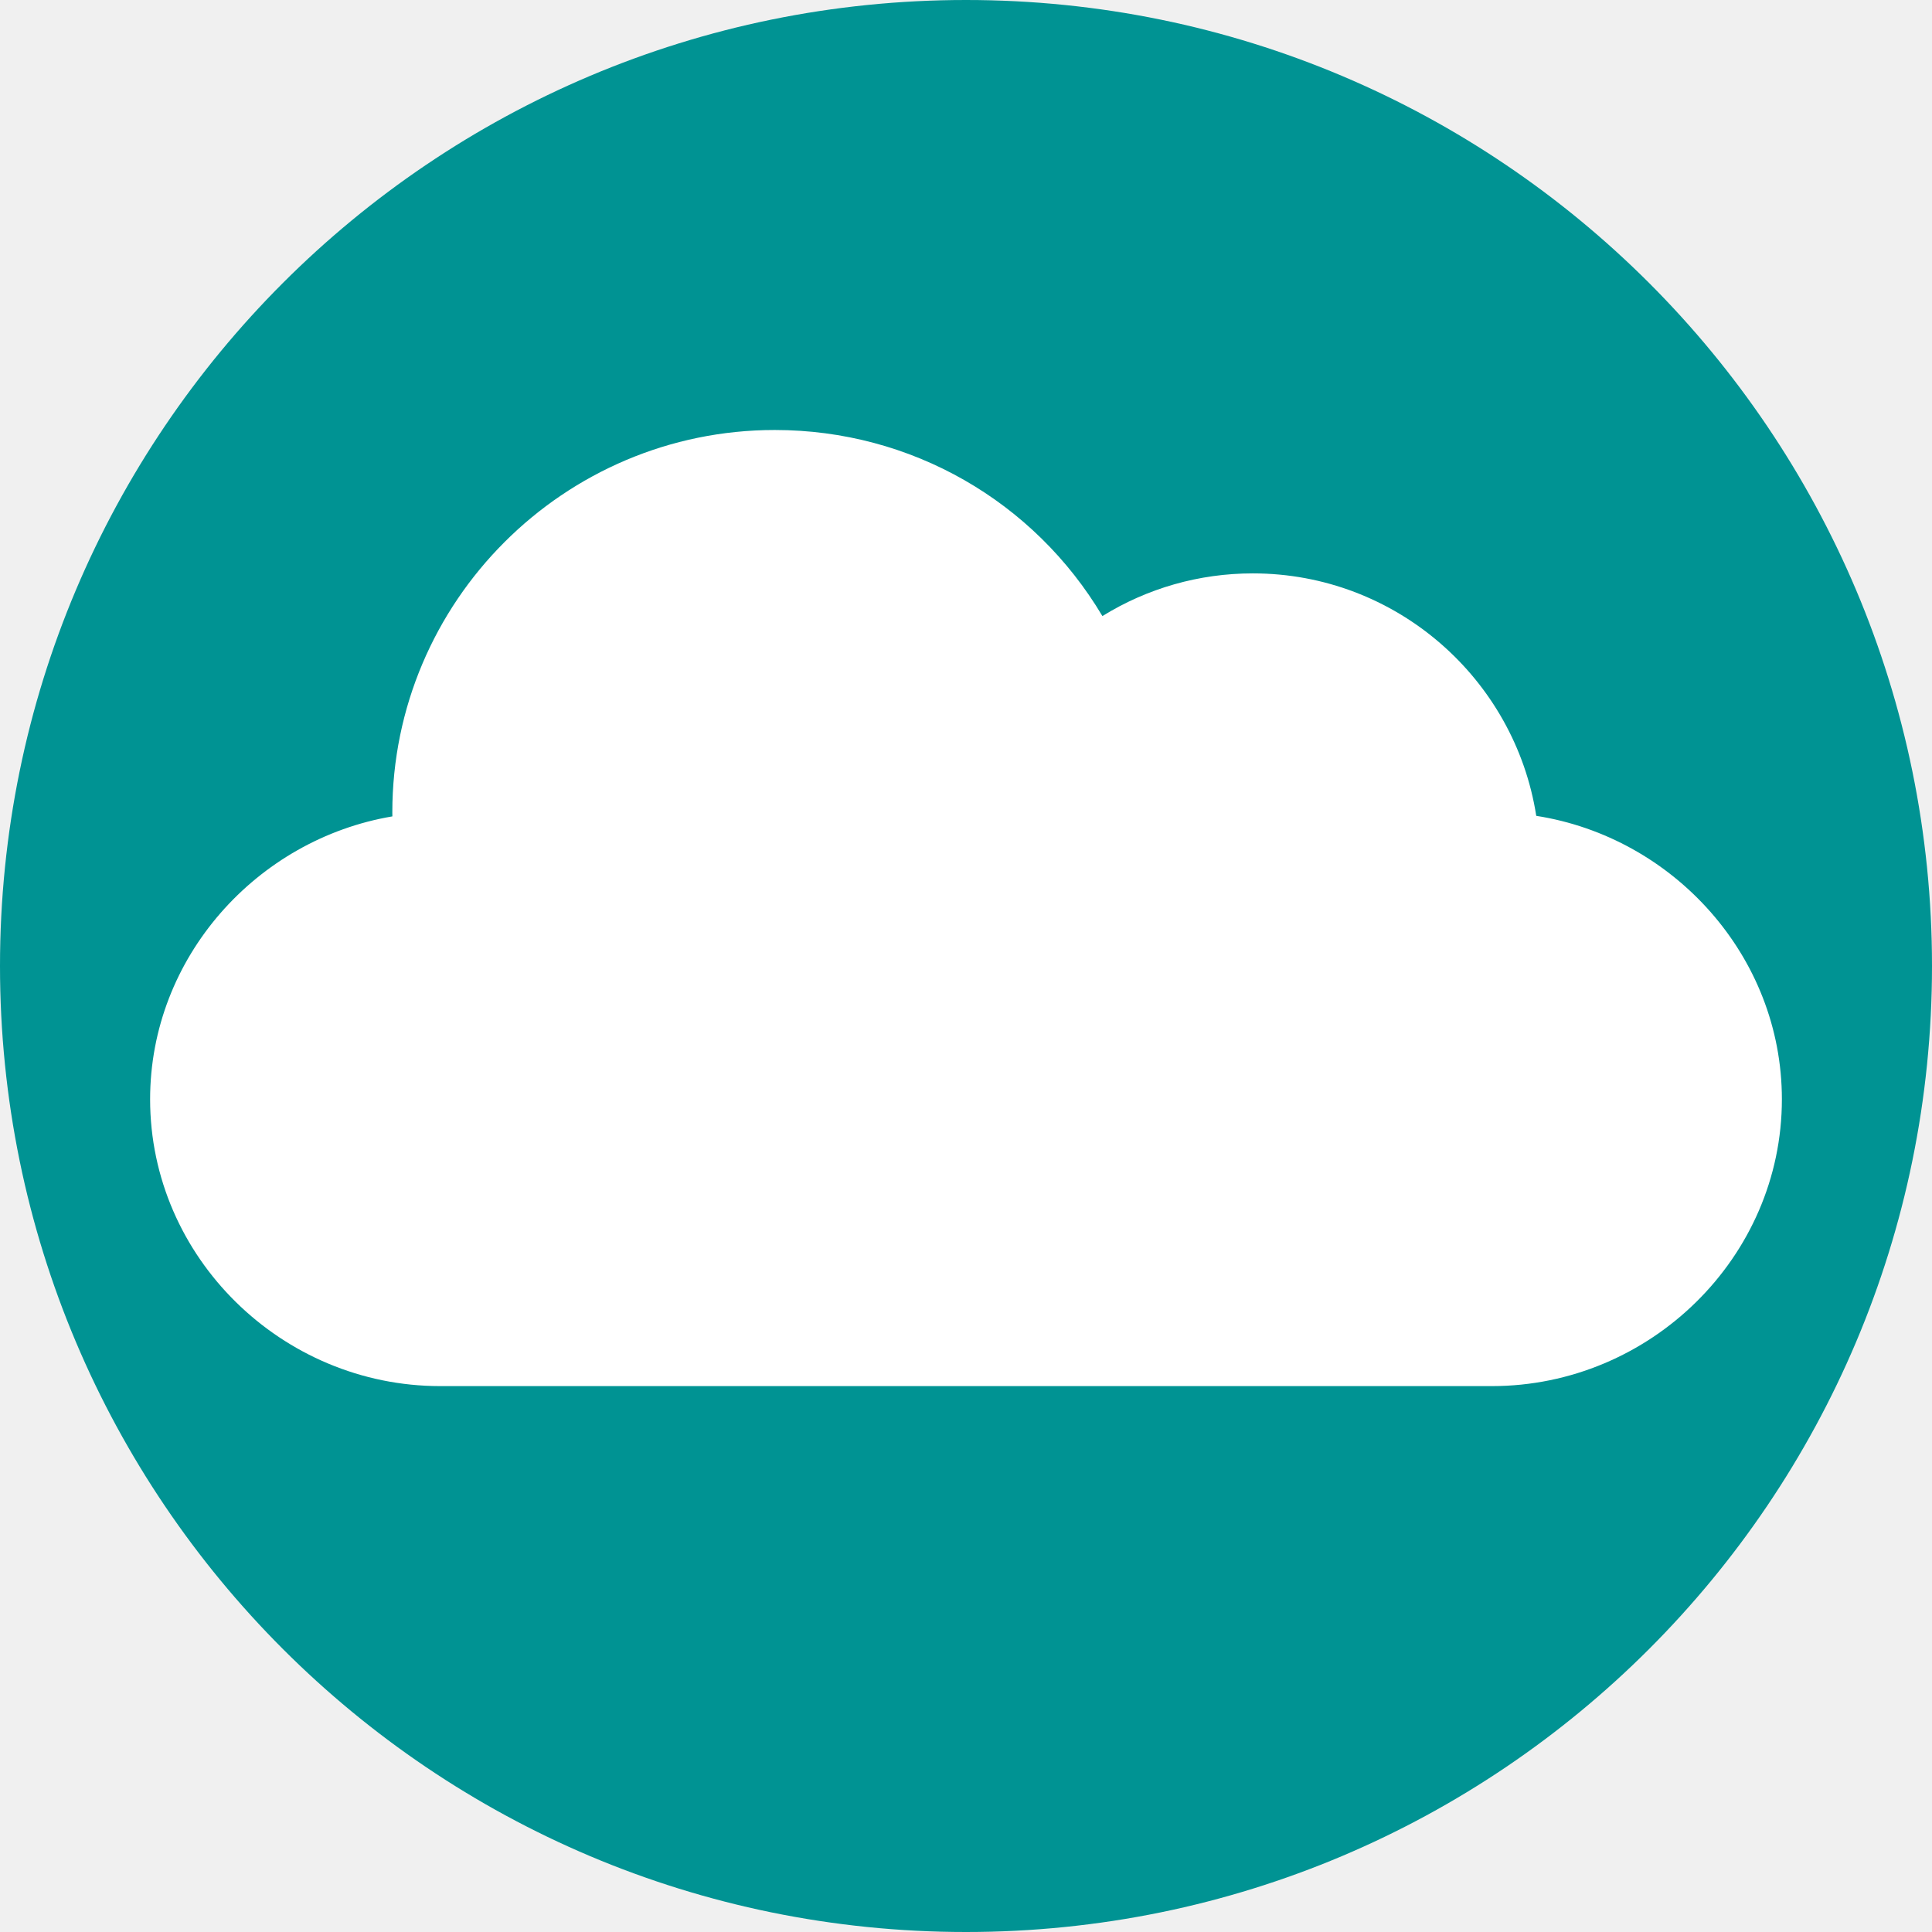
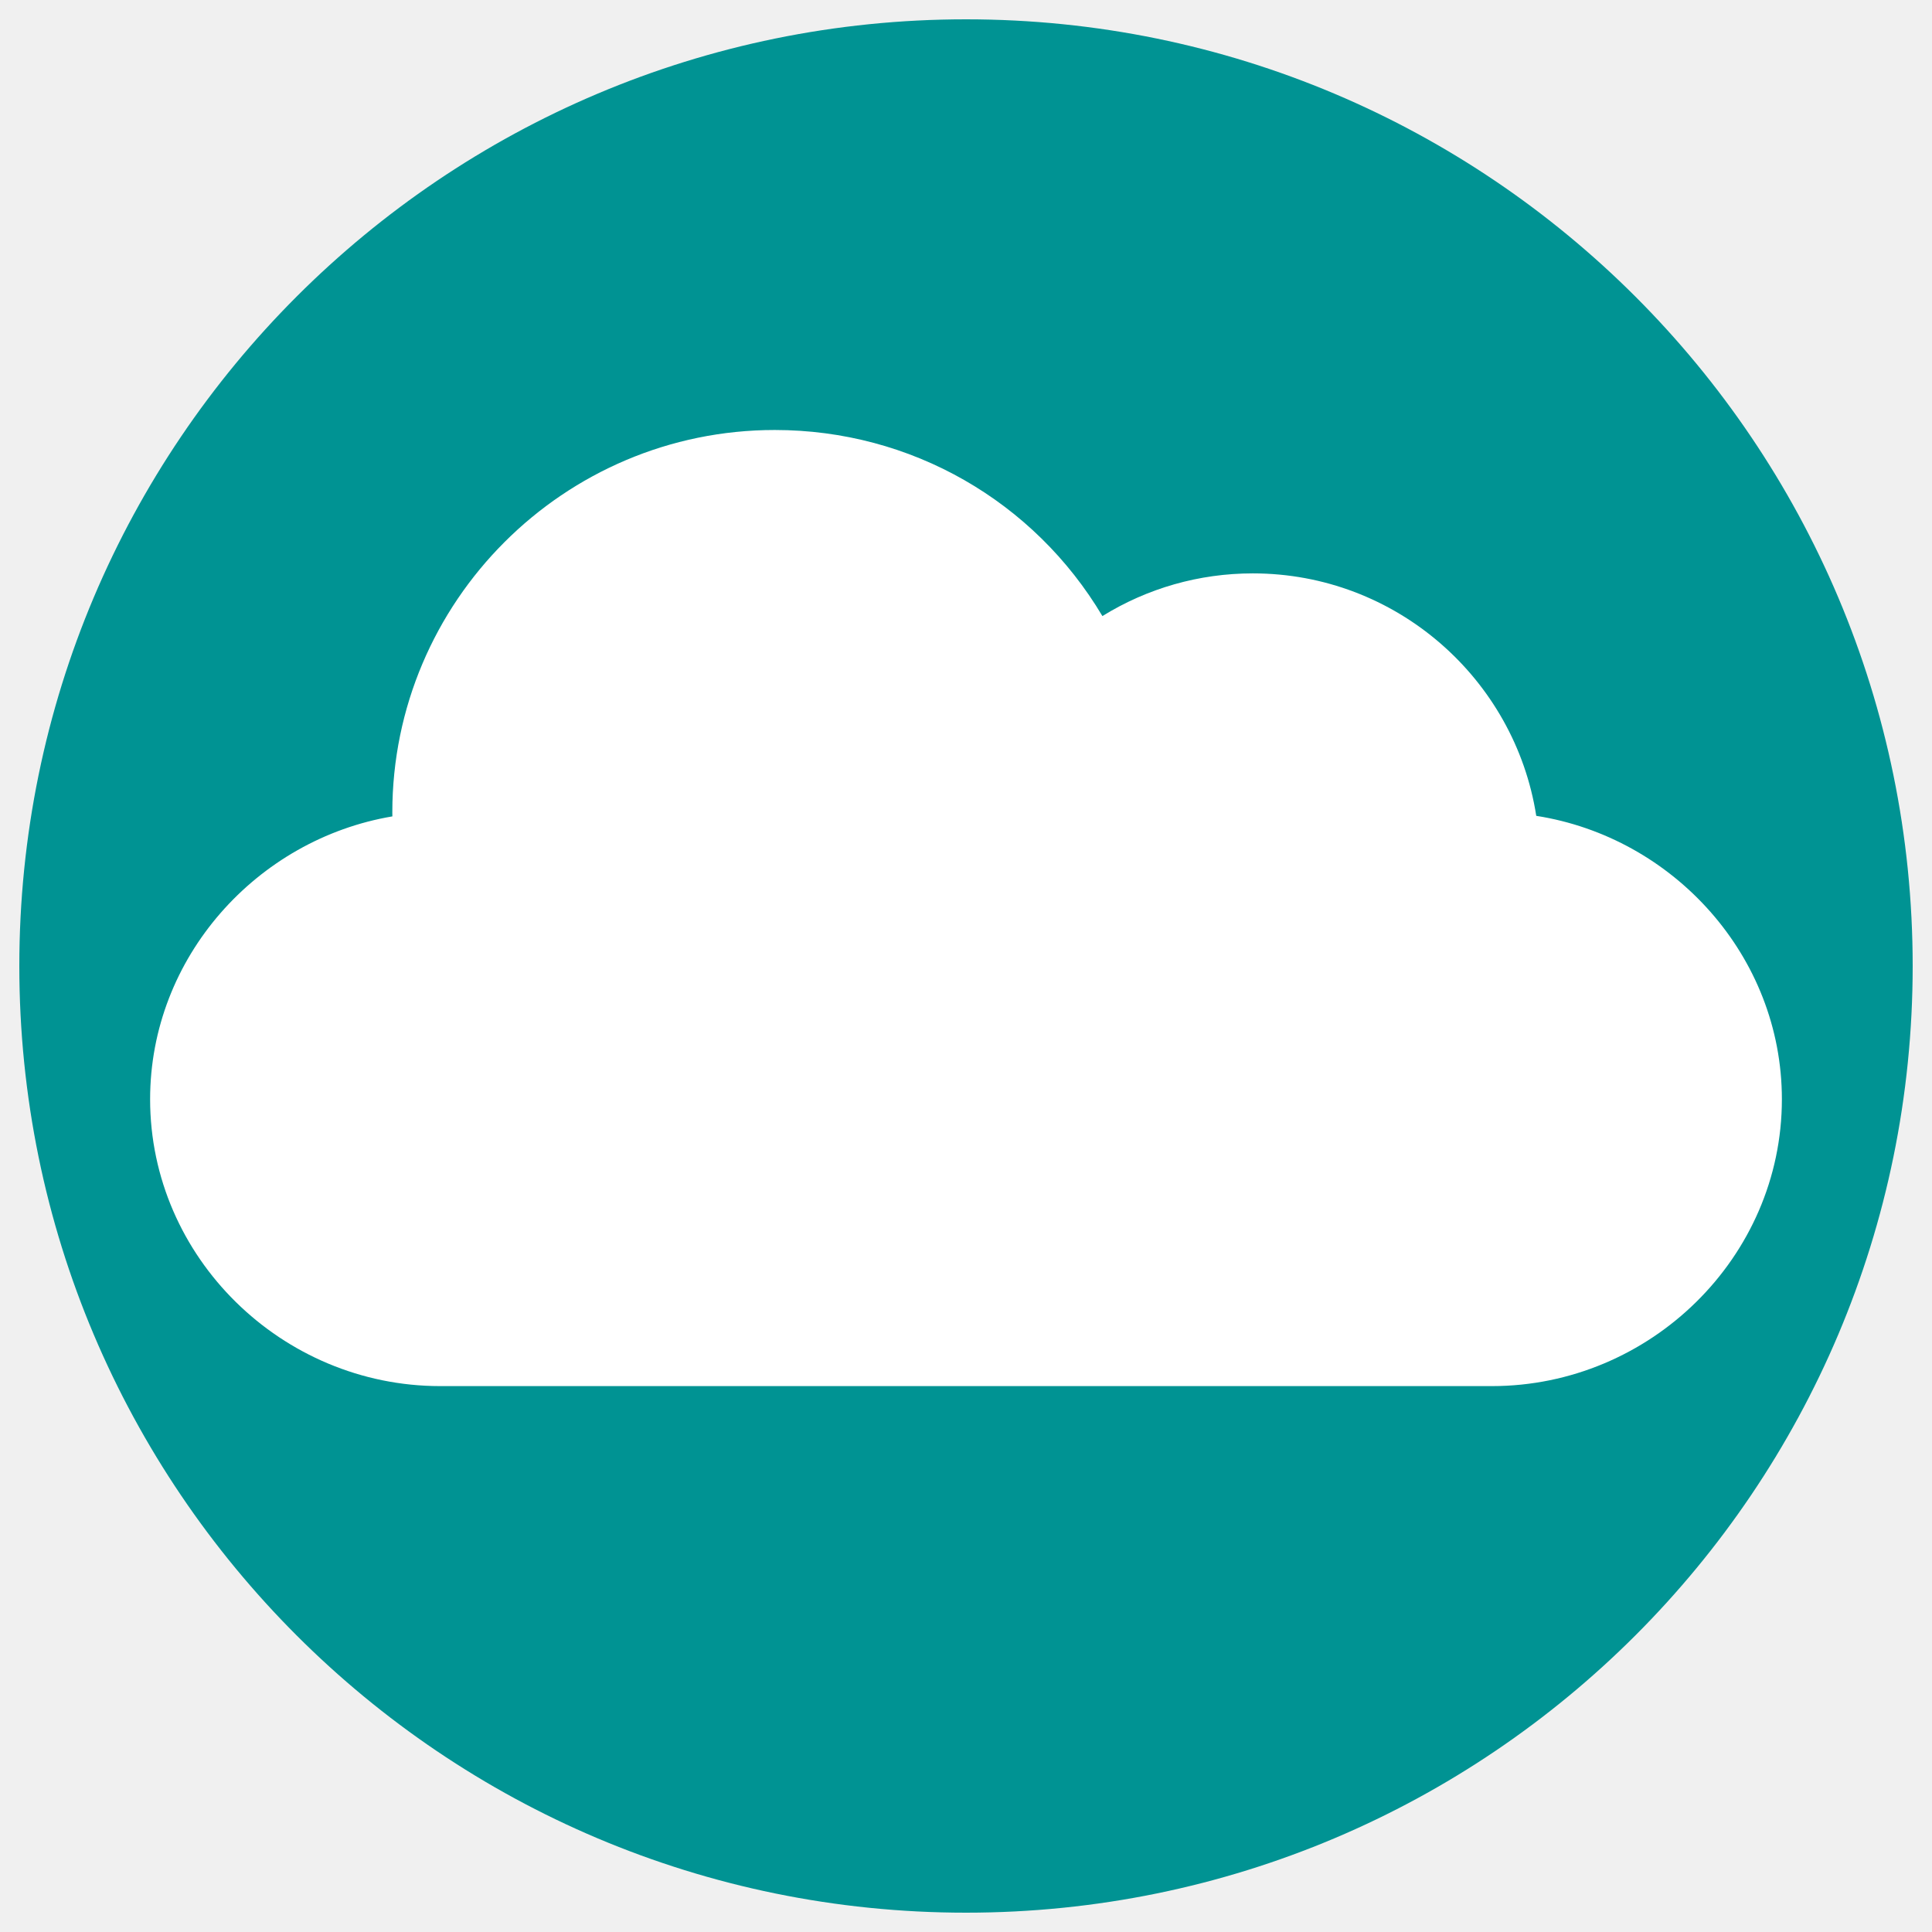
<svg xmlns="http://www.w3.org/2000/svg" version="1.1" viewBox="0 0 100 100">
-   <circle cx="50" cy="50" r="50" fill="#009393" />
+   <circle cx="50" cy="50" r="49" fill="#009393" />
  <g transform="matrix(1.476112, 0, 0, 1.476112, 7.769836, 21.58478)" style="">
    <path fill="white" d="M48.605 13.985C47.854 9.175 43.684 5.483 38.667 5.483C36.779 5.483 34.966 6.006 33.392 6.98C30.999 2.958 26.69 0.455 21.904 0.455C14.509 0.455 8.493 6.471 8.493 13.865C8.493 13.911 8.493 13.958 8.495 14.004C3.743 14.805 0 18.948 0 23.923C0 29.469 4.623 33.981 10.17 33.981H47.048C52.595 33.981 57.218 29.469 57.218 23.923C57.218 18.905 53.415 14.736 48.605 13.985Z" />
  </g>
</svg>
